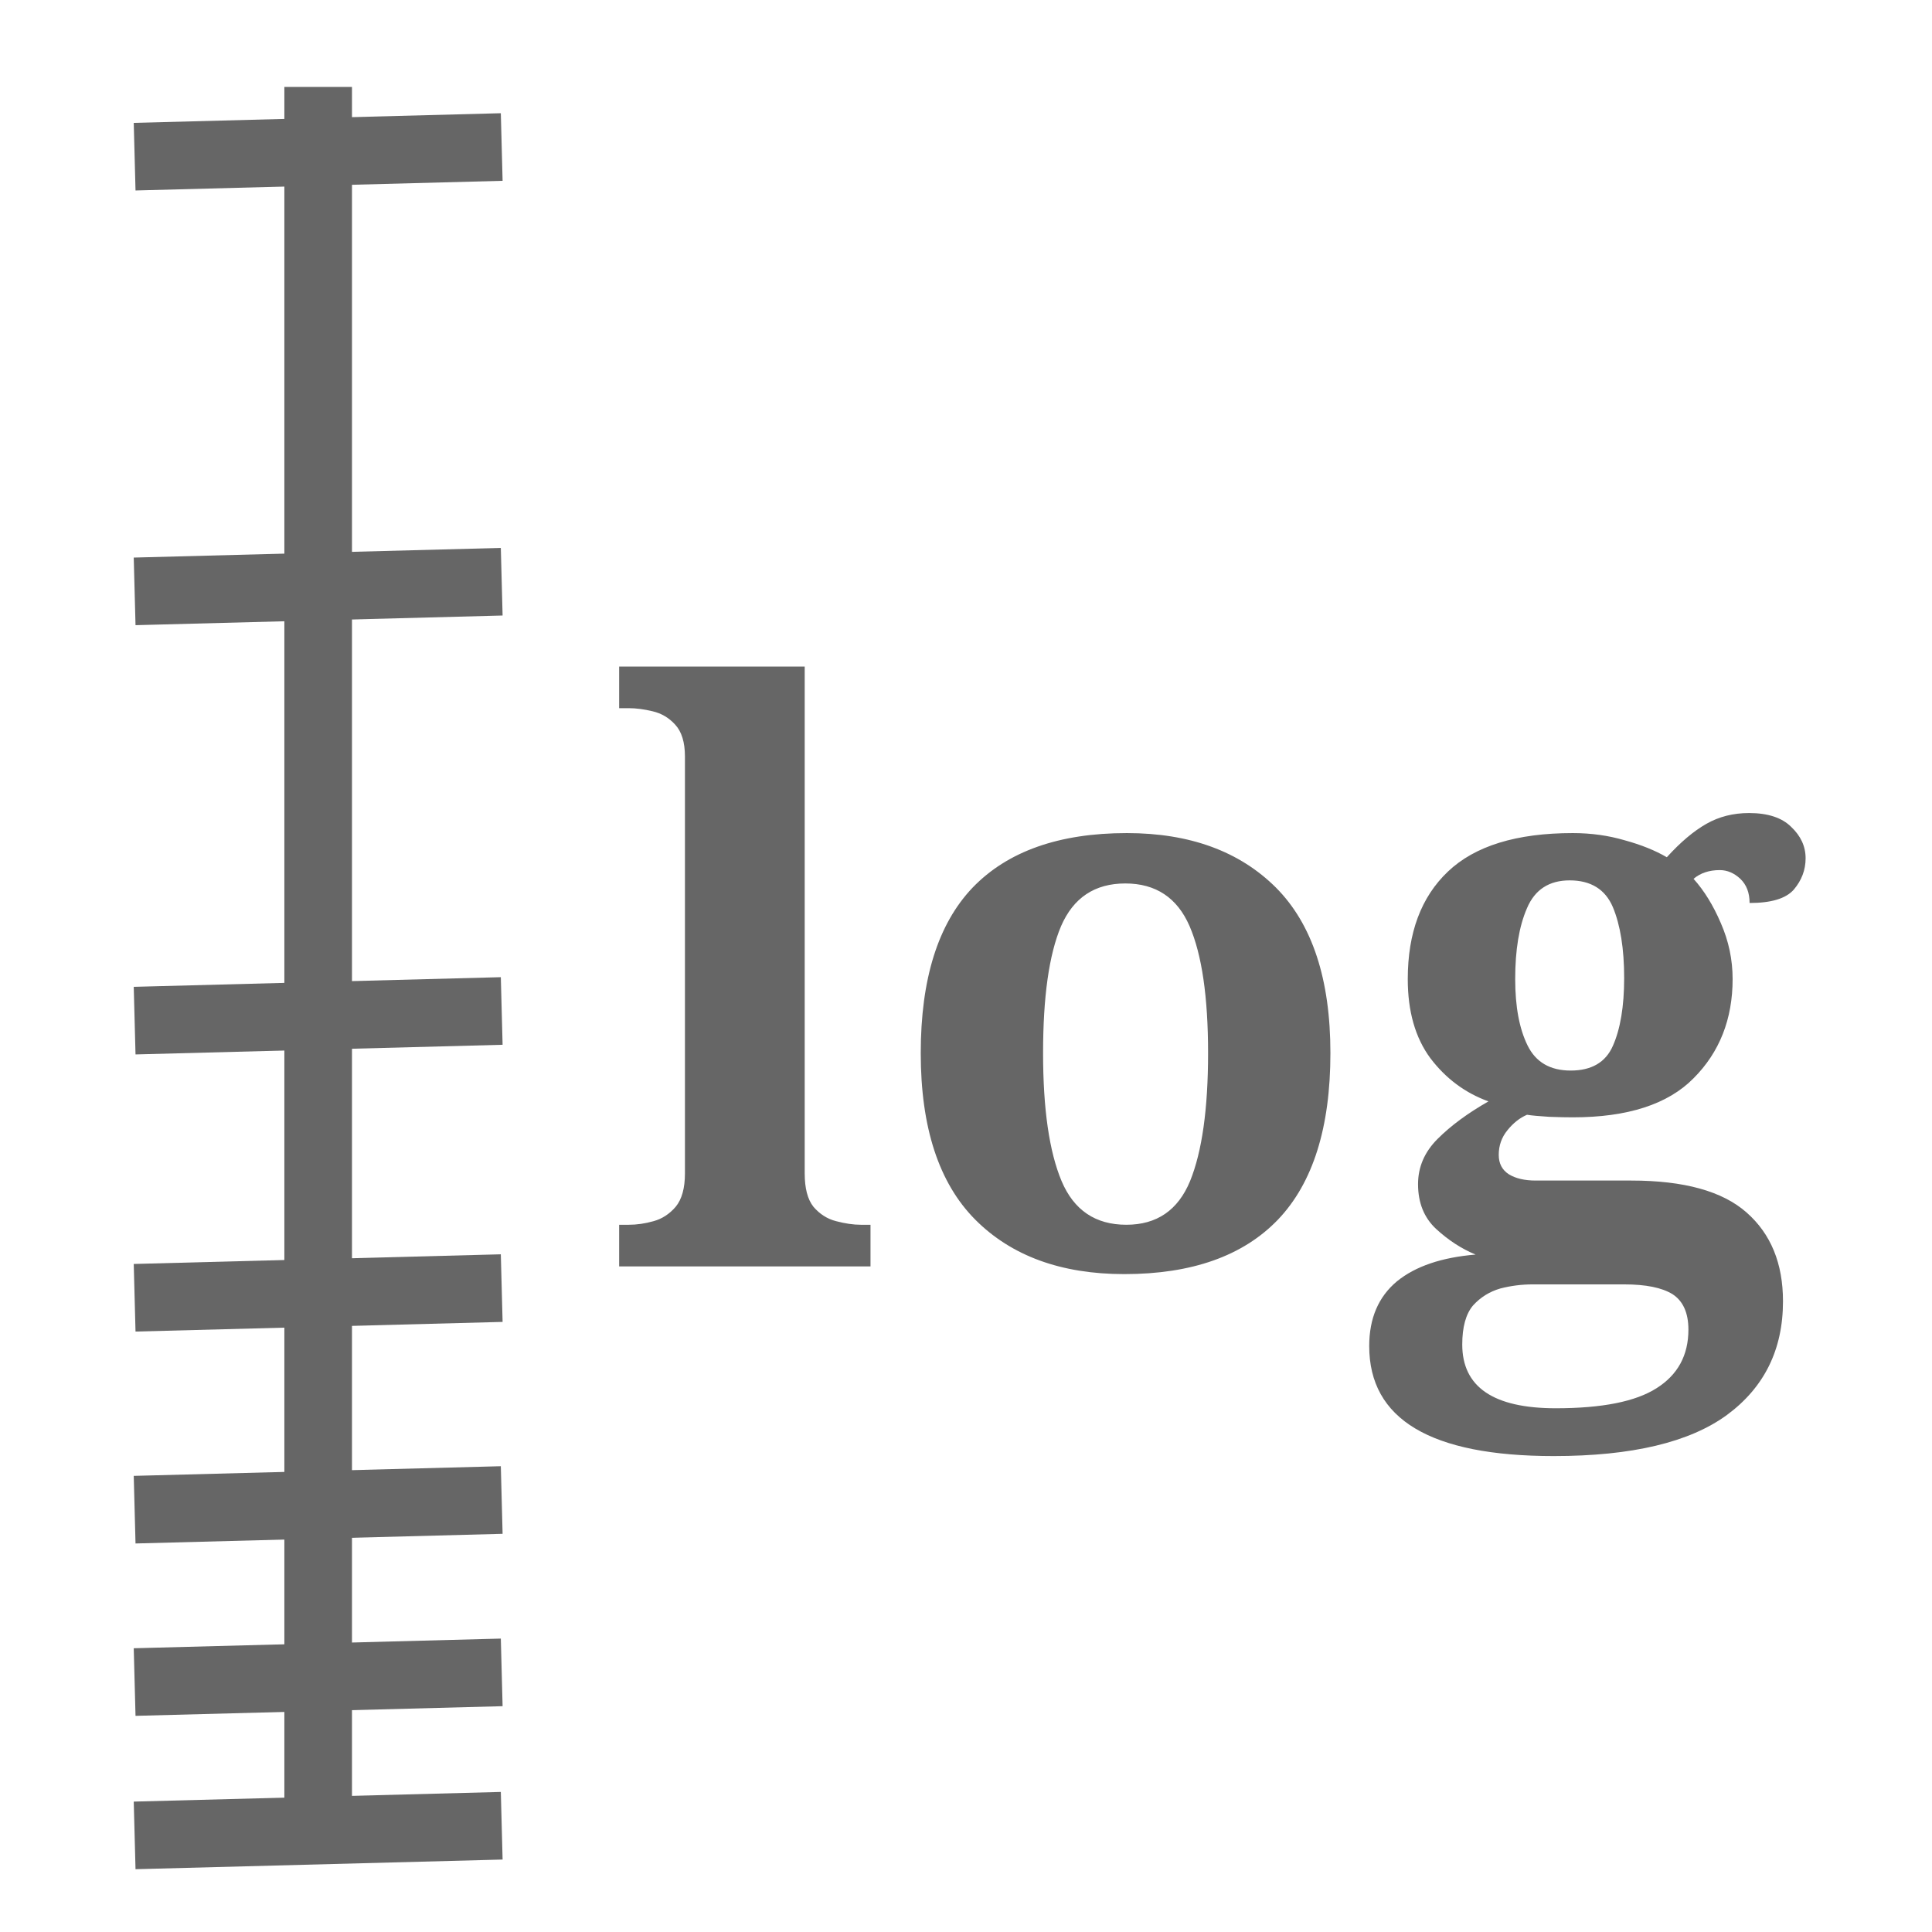
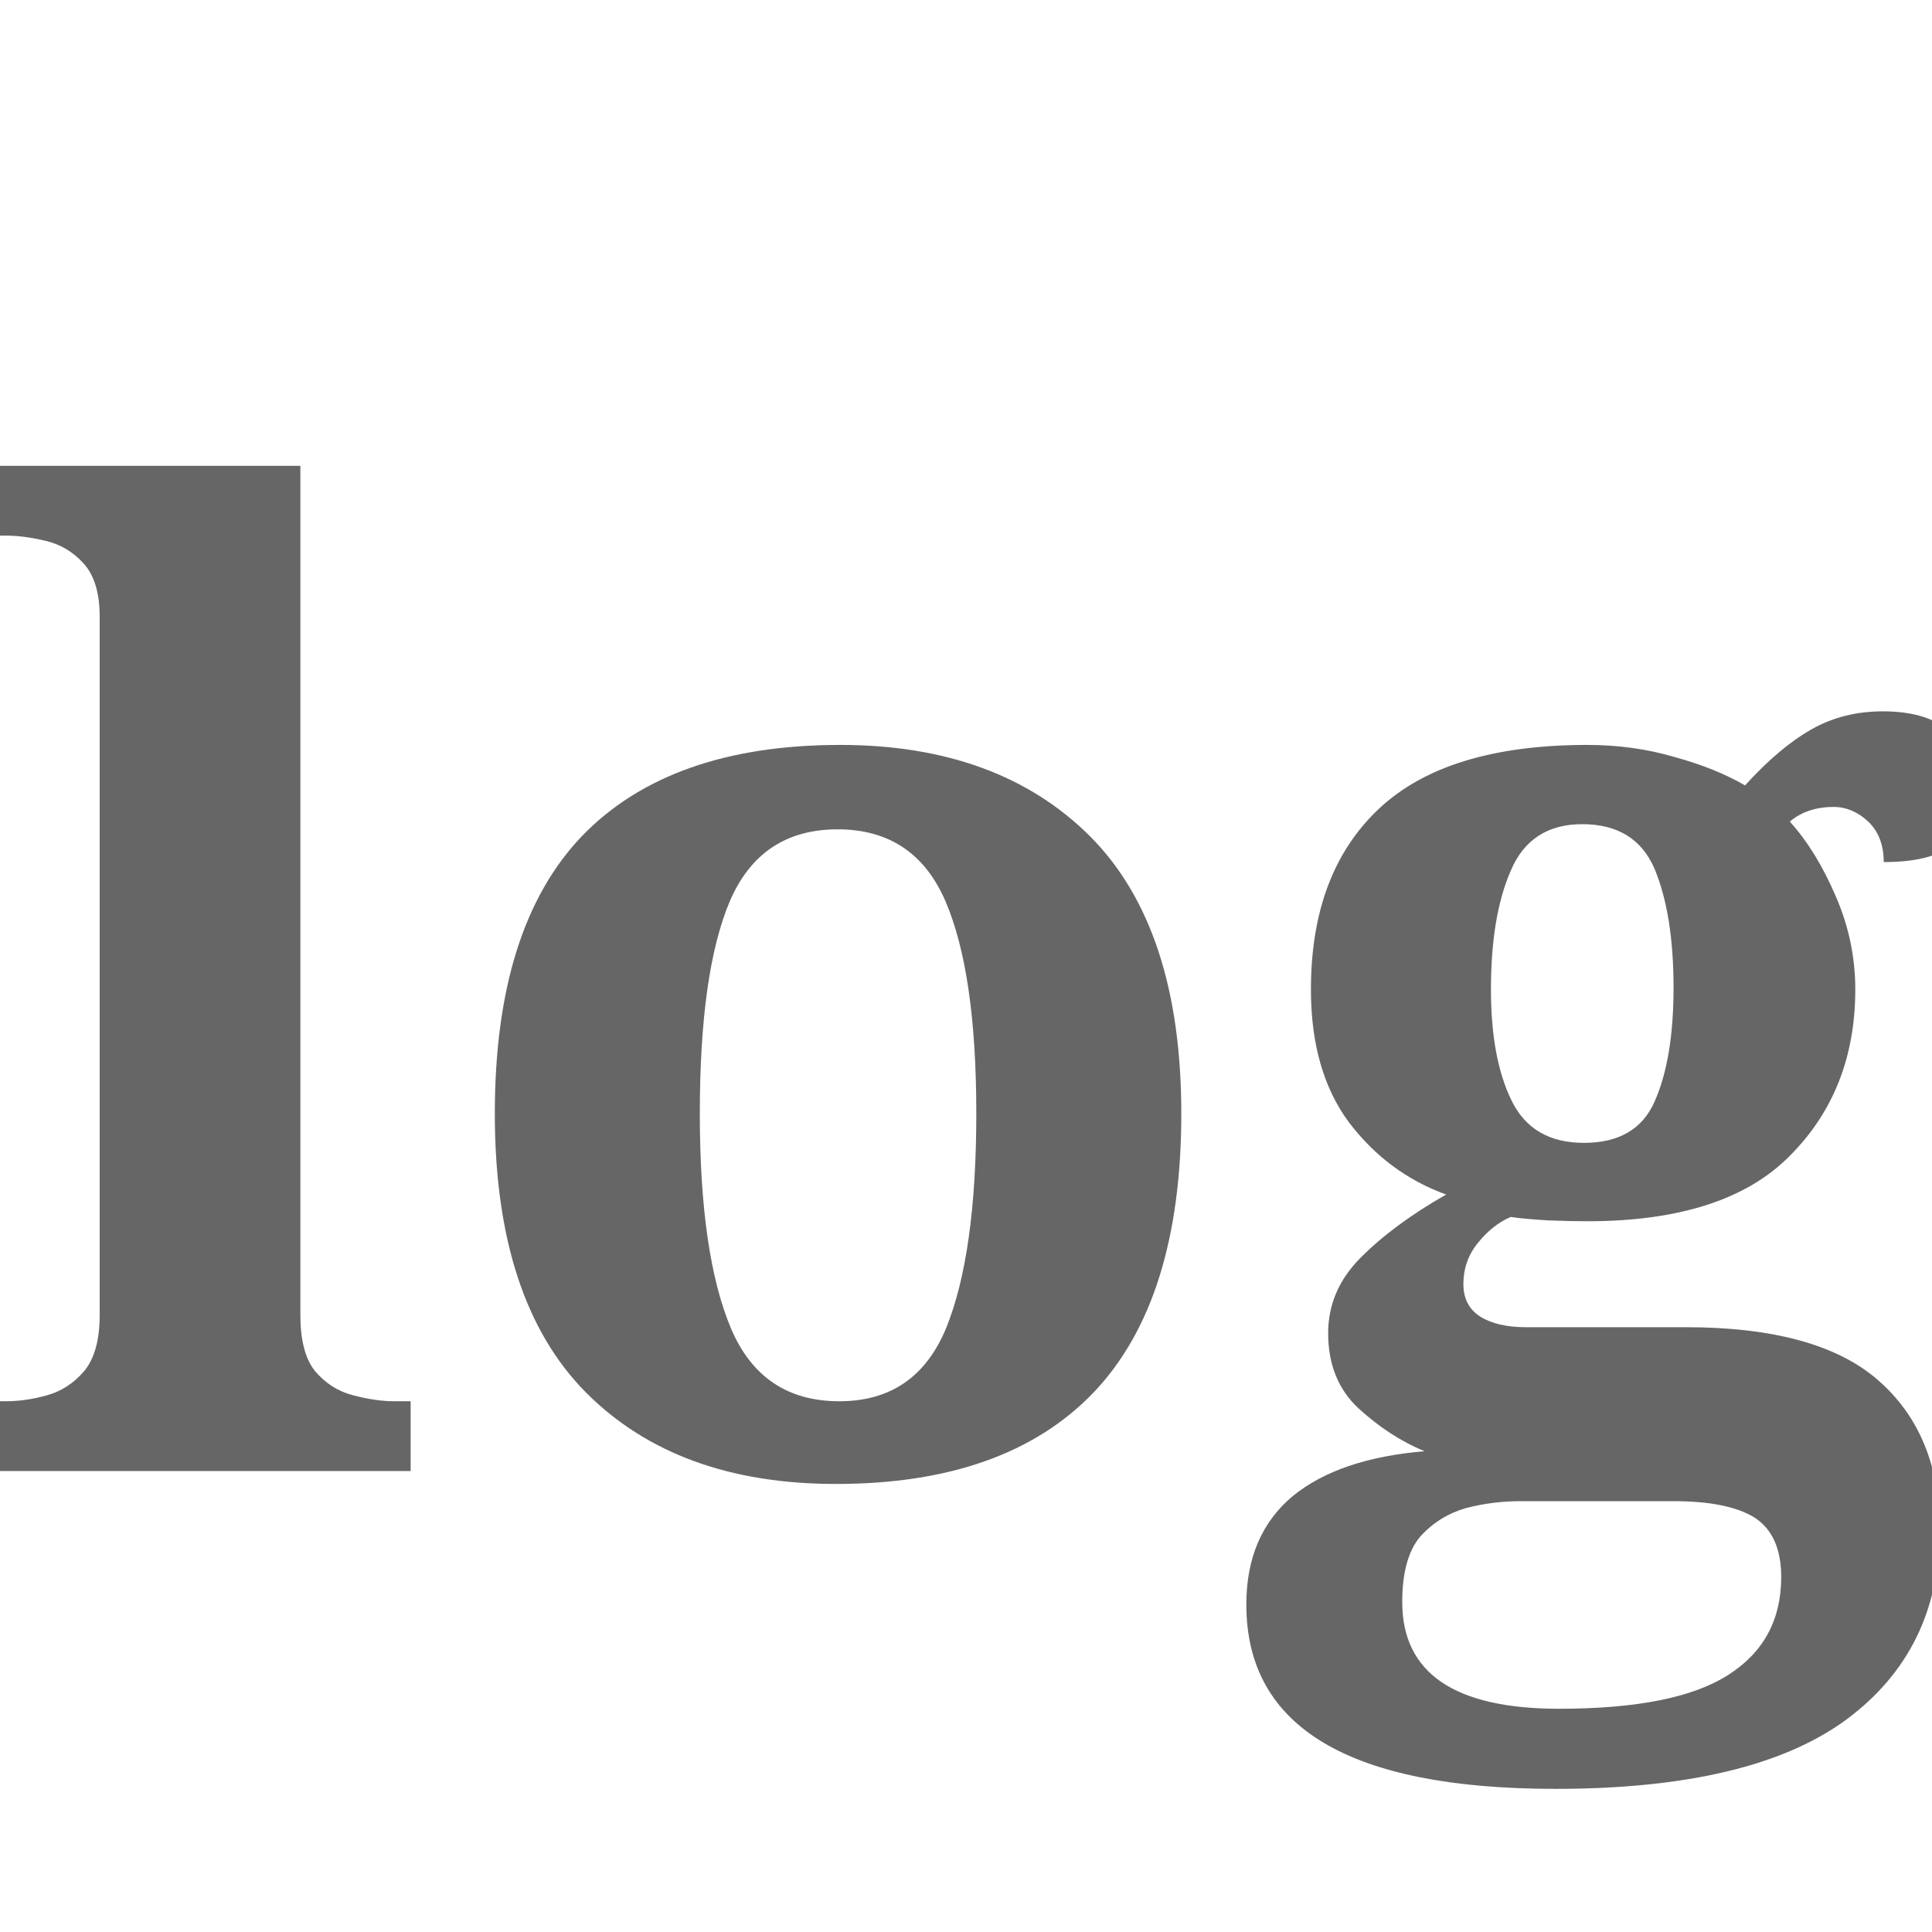
<svg xmlns="http://www.w3.org/2000/svg" width="200" height="200">
  <g class="layer">
-     <line id="svg_1" y2="190" x2="32.937" y1="9" x1="32.937" stroke-linecap="null" stroke-linejoin="null" stroke-dasharray="null" stroke-width="7" stroke="#666666" fill="none" />
-     <line id="svg_2" y2="190" x2="13.937" y1="189" x1="51.937" stroke-linecap="null" stroke-linejoin="null" stroke-dasharray="null" stroke-width="7" stroke="#666666" fill="none" />
-     <line id="svg_4" y2="174.125" x2="13.937" y1="173.125" x1="51.937" stroke-linecap="null" stroke-linejoin="null" stroke-dasharray="null" stroke-width="7" stroke="#666666" fill="none" />
-     <line id="svg_6" y2="156.281" x2="13.937" y1="155.281" x1="51.937" stroke-linecap="null" stroke-linejoin="null" stroke-dasharray="null" stroke-width="7" stroke="#666666" fill="none" />
-     <line id="svg_7" y2="134.344" x2="13.937" y1="133.344" x1="51.937" stroke-linecap="null" stroke-linejoin="null" stroke-dasharray="null" stroke-width="7" stroke="#666666" fill="none" />
-     <line id="svg_8" y2="105.656" x2="13.937" y1="104.656" x1="51.937" stroke-linecap="null" stroke-linejoin="null" stroke-dasharray="null" stroke-width="7" stroke="#666666" fill="none" />
-     <line id="svg_9" y2="61.219" x2="13.937" y1="60.219" x1="51.937" stroke-linecap="null" stroke-linejoin="null" stroke-dasharray="null" stroke-width="7" stroke="#666666" fill="none" />
-     <line id="svg_10" y2="16.219" x2="13.937" y1="15.219" x1="51.937" stroke-linecap="null" stroke-linejoin="null" stroke-dasharray="null" stroke-width="7" stroke="#666666" fill="none" />
-     <text transform="matrix(3.40544, 0, 0, 3.40544, -123.724, -284.194)" font-weight="bold" xml:space="preserve" text-anchor="middle" font-family="serif" font-size="24" id="svg_11" y="121.948" x="73.046" stroke-linecap="null" stroke-linejoin="null" stroke-dasharray="null" stroke-width="0" stroke="#666666" fill="#666666">log</text>
+     <text transform="matrix(5.70656, 0, 0, 5.70656, -311.812, -561.619)" font-weight="bold" xml:space="preserve" text-anchor="middle" font-family="serif" font-size="24" id="svg_11" y="125.103" x="72.345" stroke-linecap="null" stroke-linejoin="null" stroke-dasharray="null" stroke-width="0" stroke="#666666" fill="#666666">log</text>
+     <text xml:space="preserve" text-anchor="middle" font-family="serif" font-size="24" id="svg_12" y="101.5" x="73" stroke-linecap="null" stroke-linejoin="null" stroke-dasharray="null" stroke-width="0" stroke="#666666" fill="#666666" />
  </g>
</svg>
